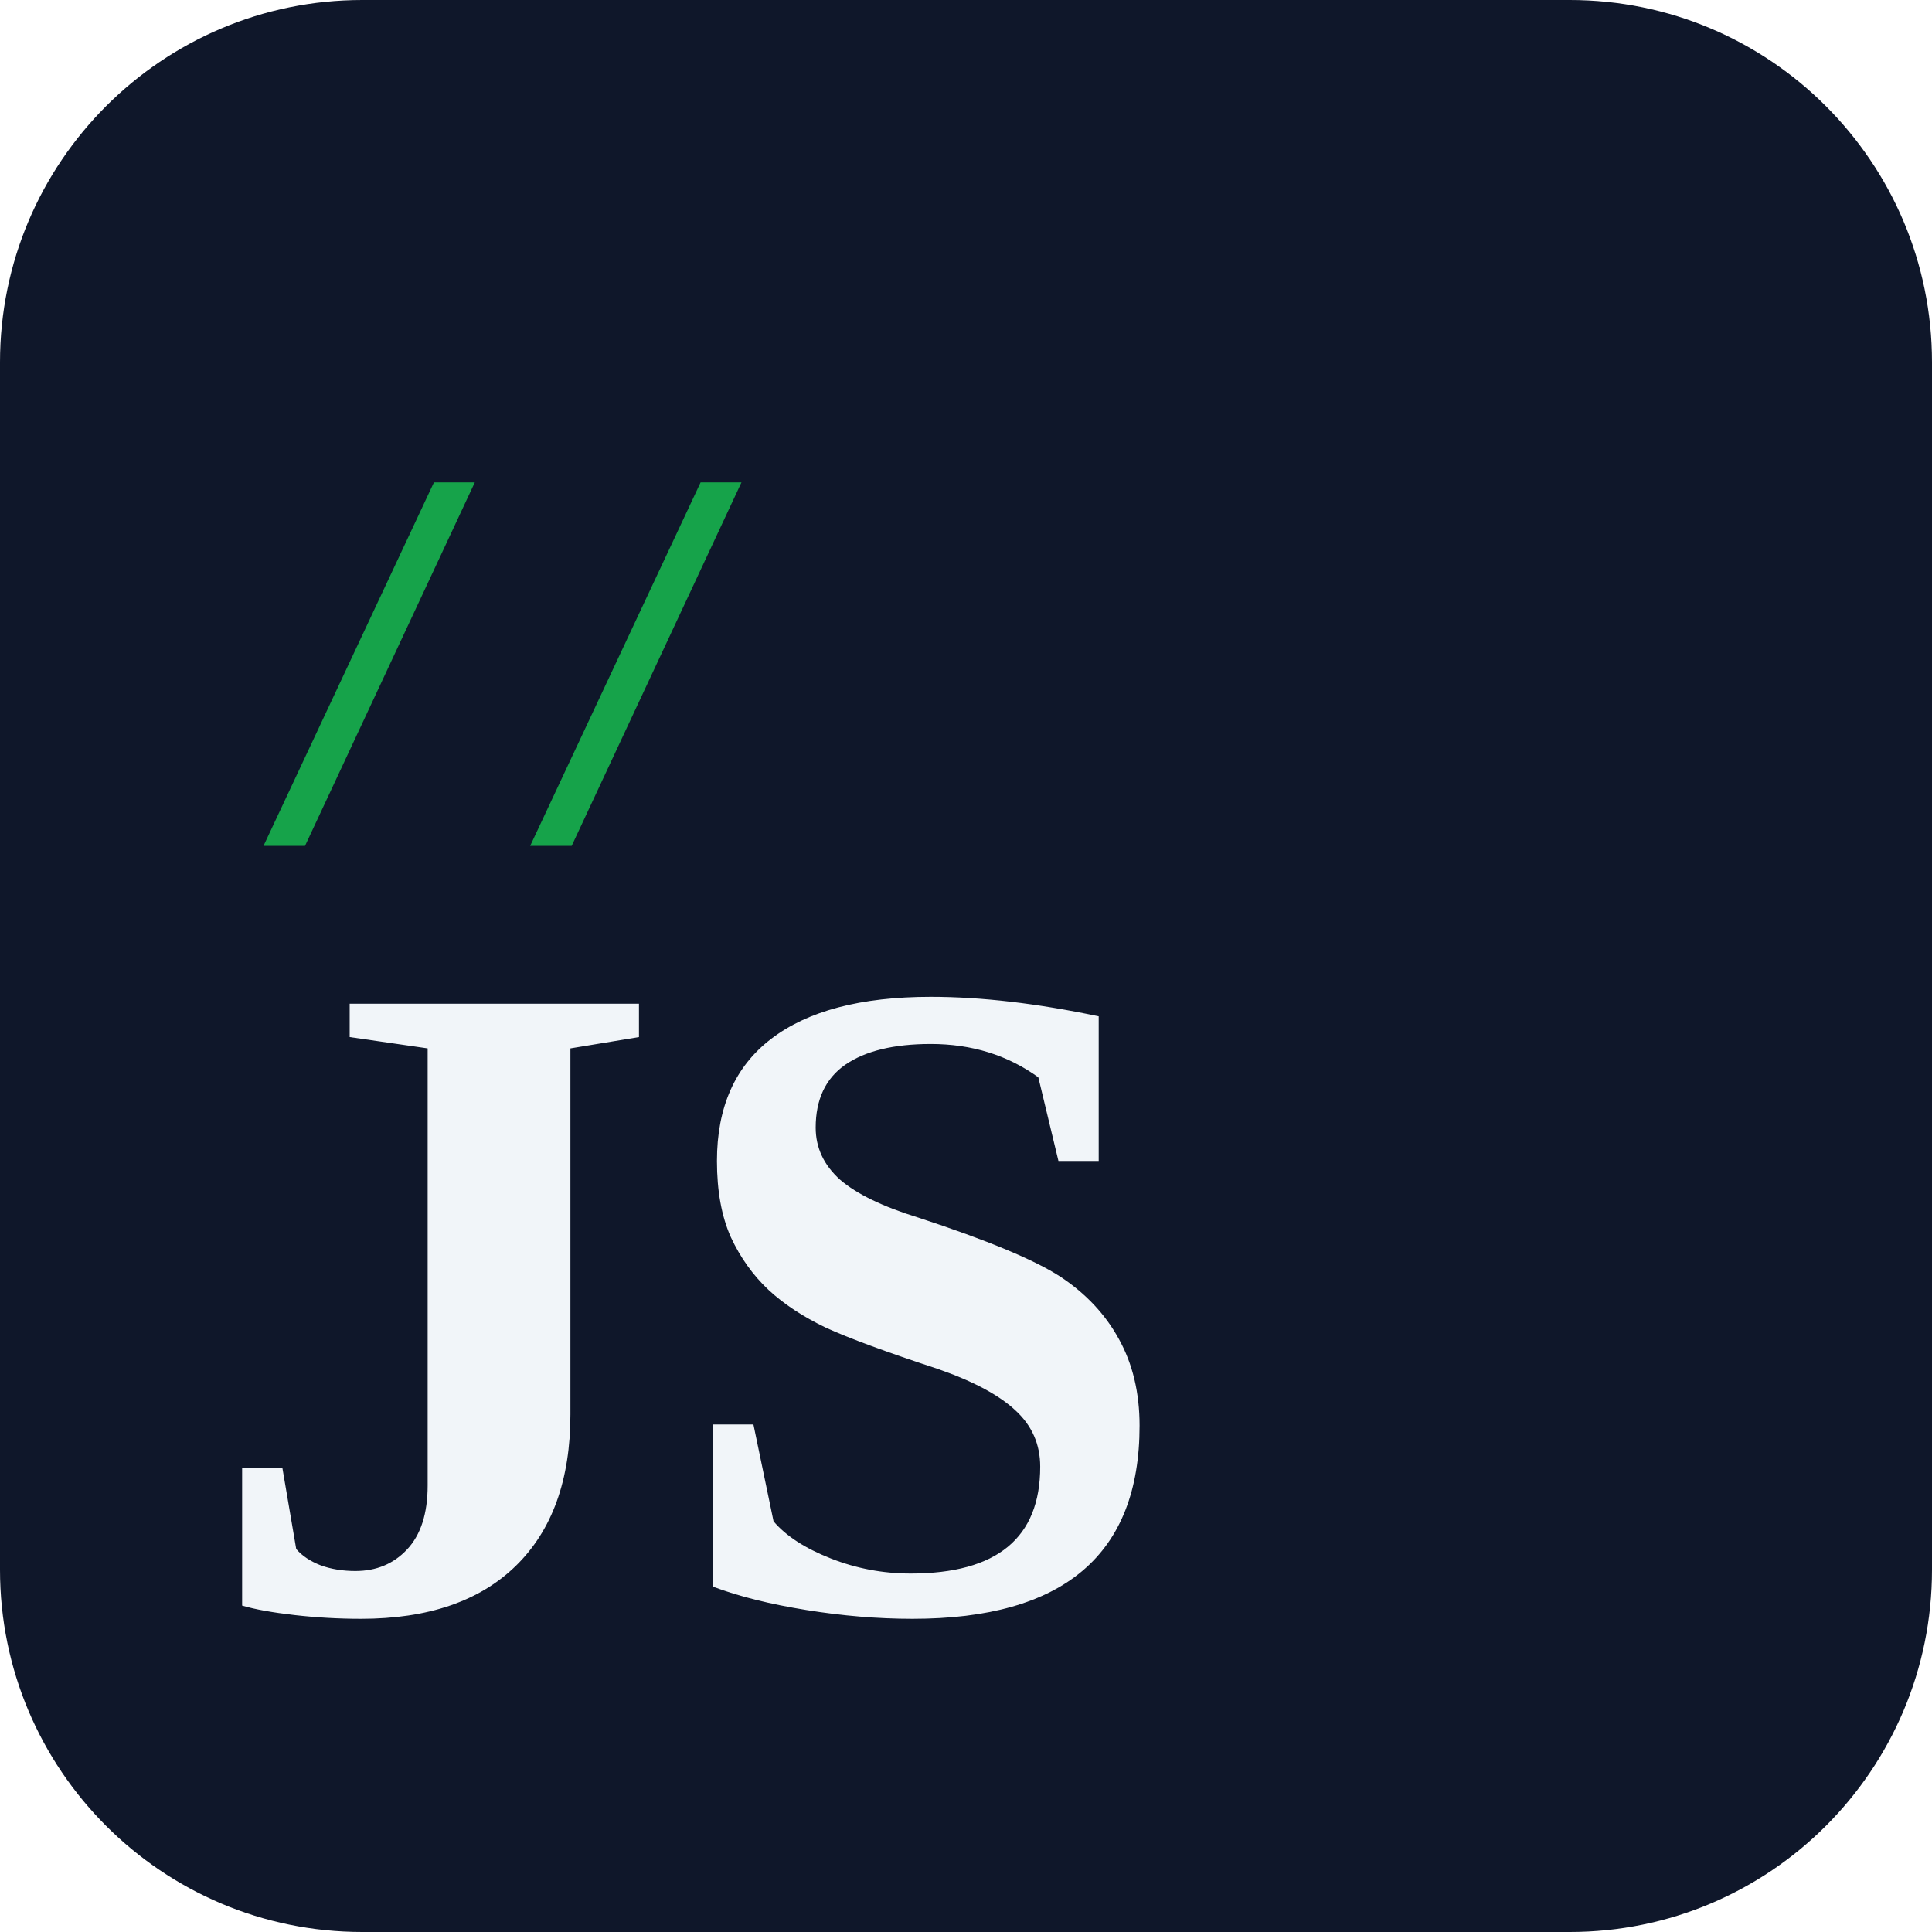
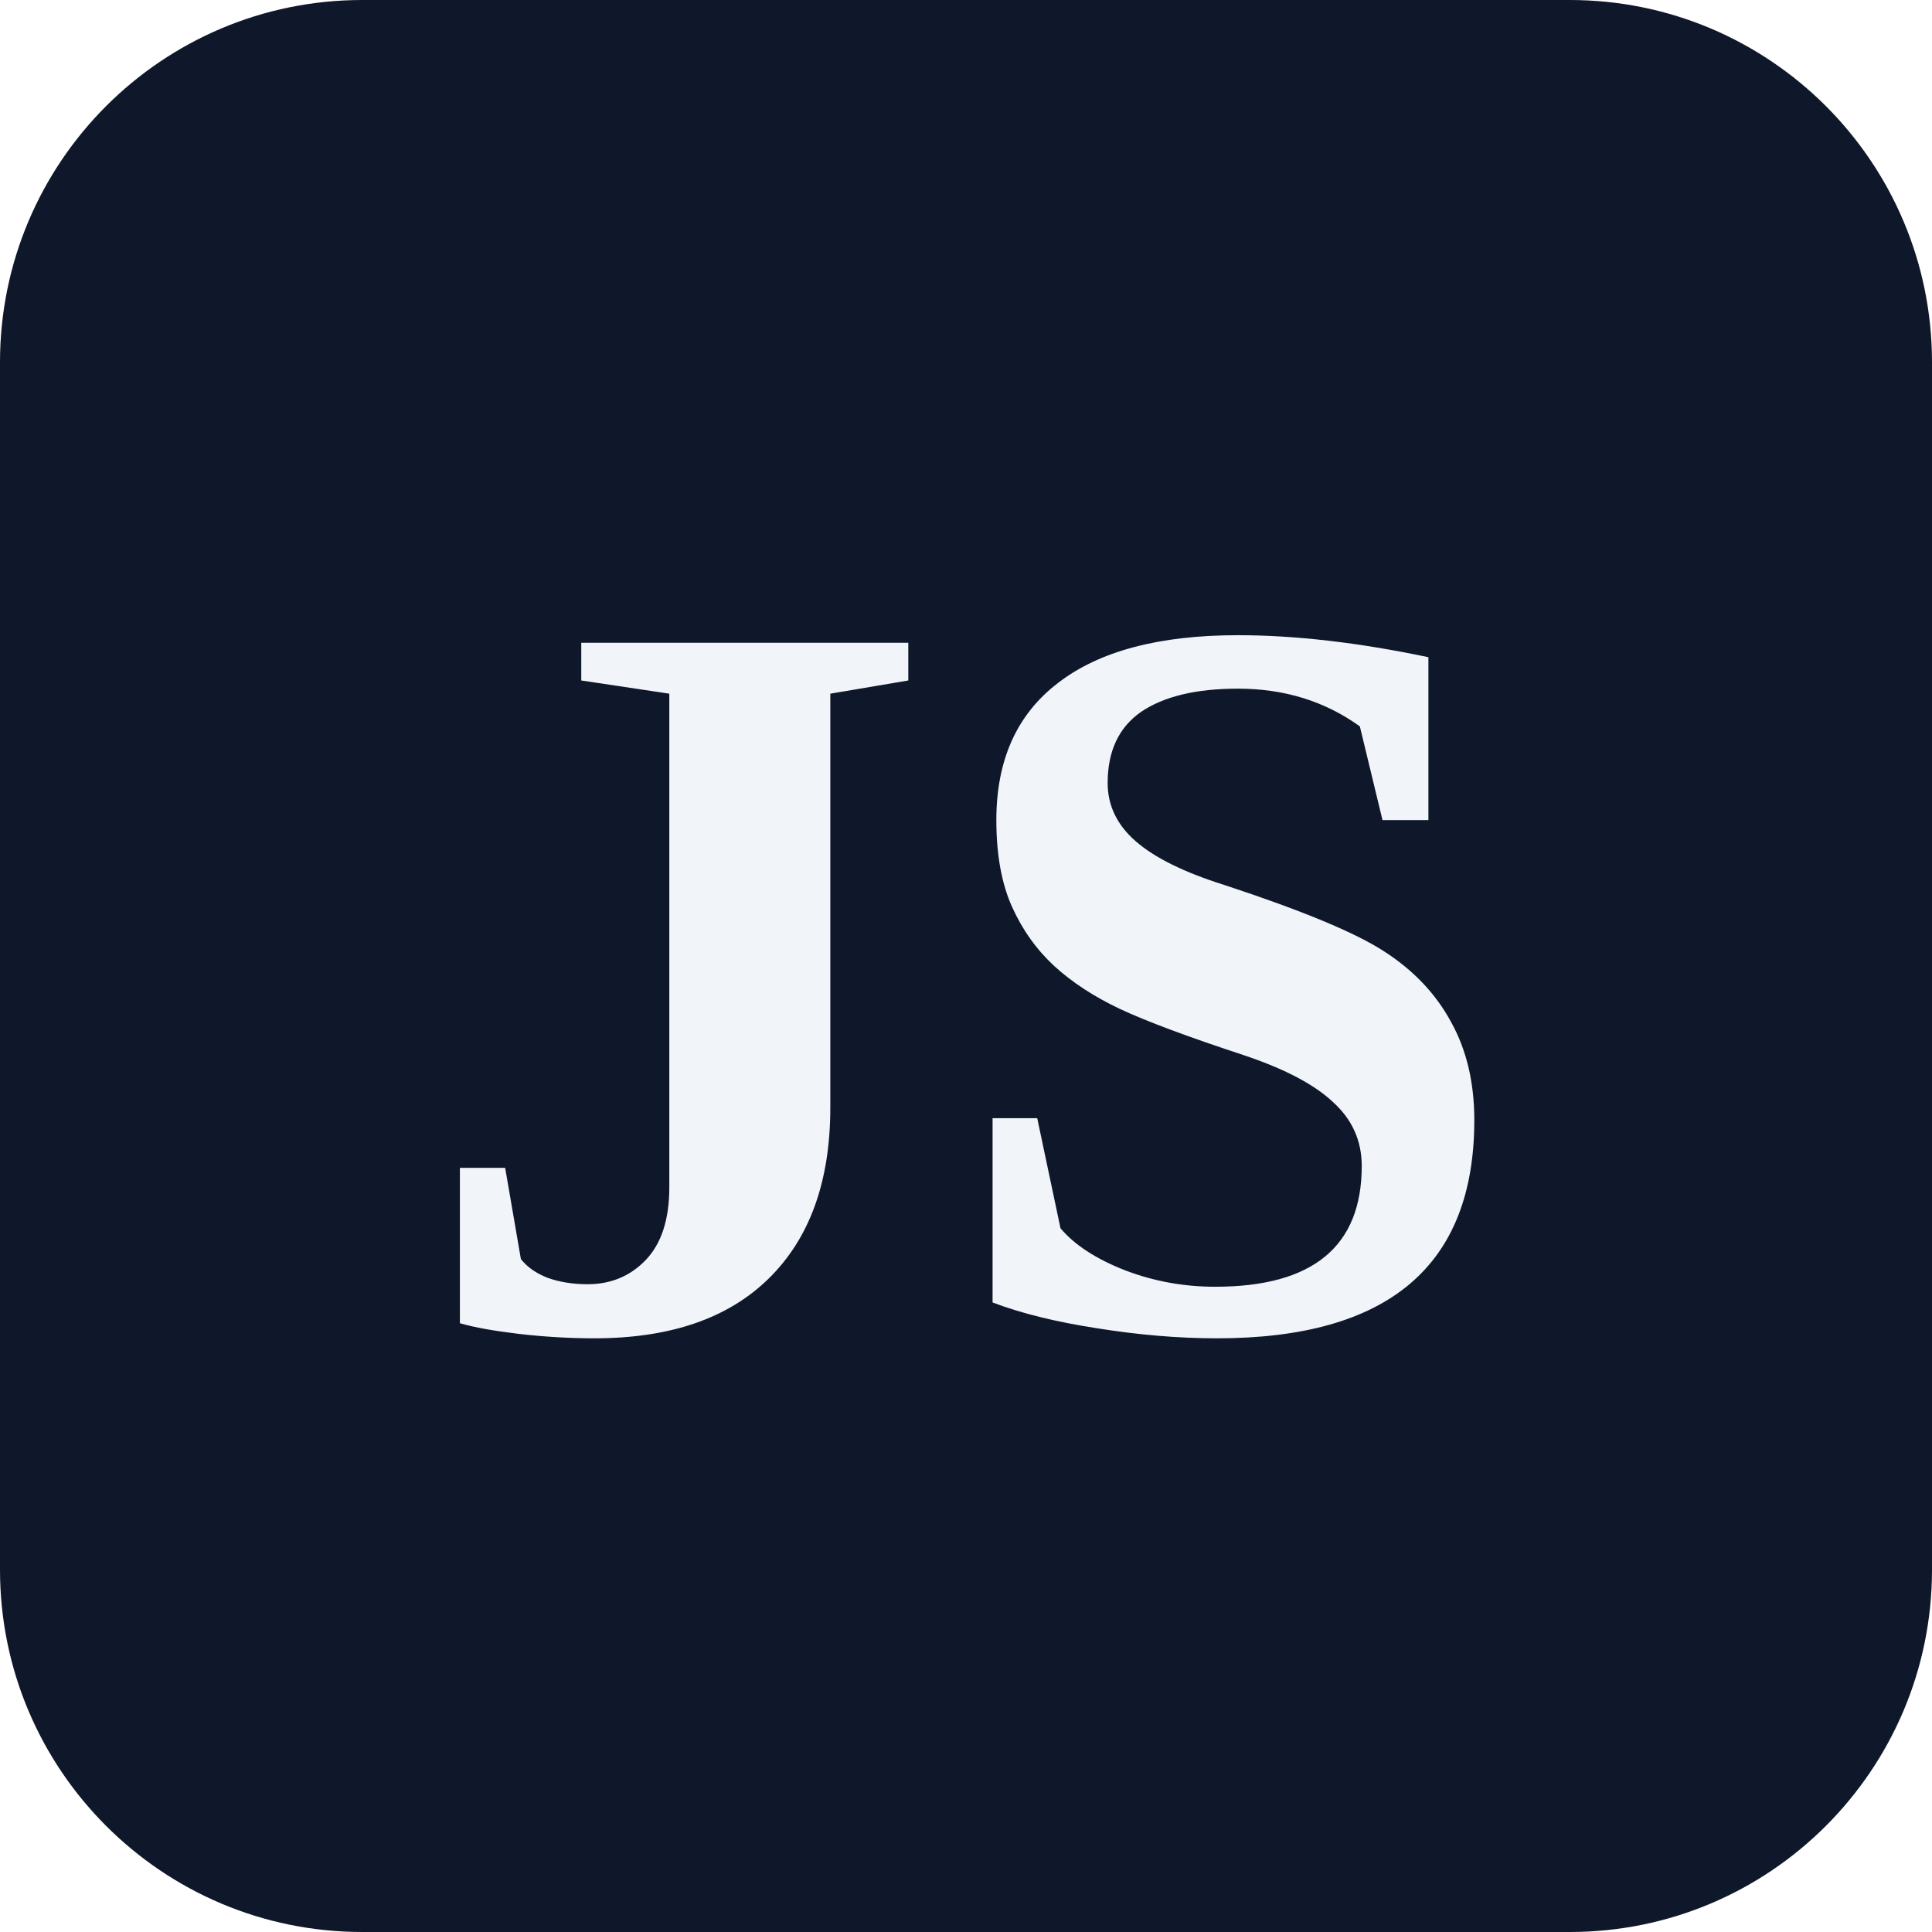
<svg xmlns="http://www.w3.org/2000/svg" viewBox="0 0 48 48">
  <rect width="48" height="48" rx="9" fill="#0f172a" />
-   <text x="6" y="20" font-family="ui-monospace, 'SF Mono', Menlo, monospace" font-size="11" fill="#16a34a">//</text>
-   <text x="5" y="40" font-family="Georgia, 'Times New Roman', serif" font-size="23" font-weight="700" fill="#f1f5f9">JS</text>
+   <text x="24" y="33" font-family="Georgia, 'Times New Roman', serif" font-size="26" font-weight="700" fill="#f1f5f9" text-anchor="middle">JS</text>
</svg>
